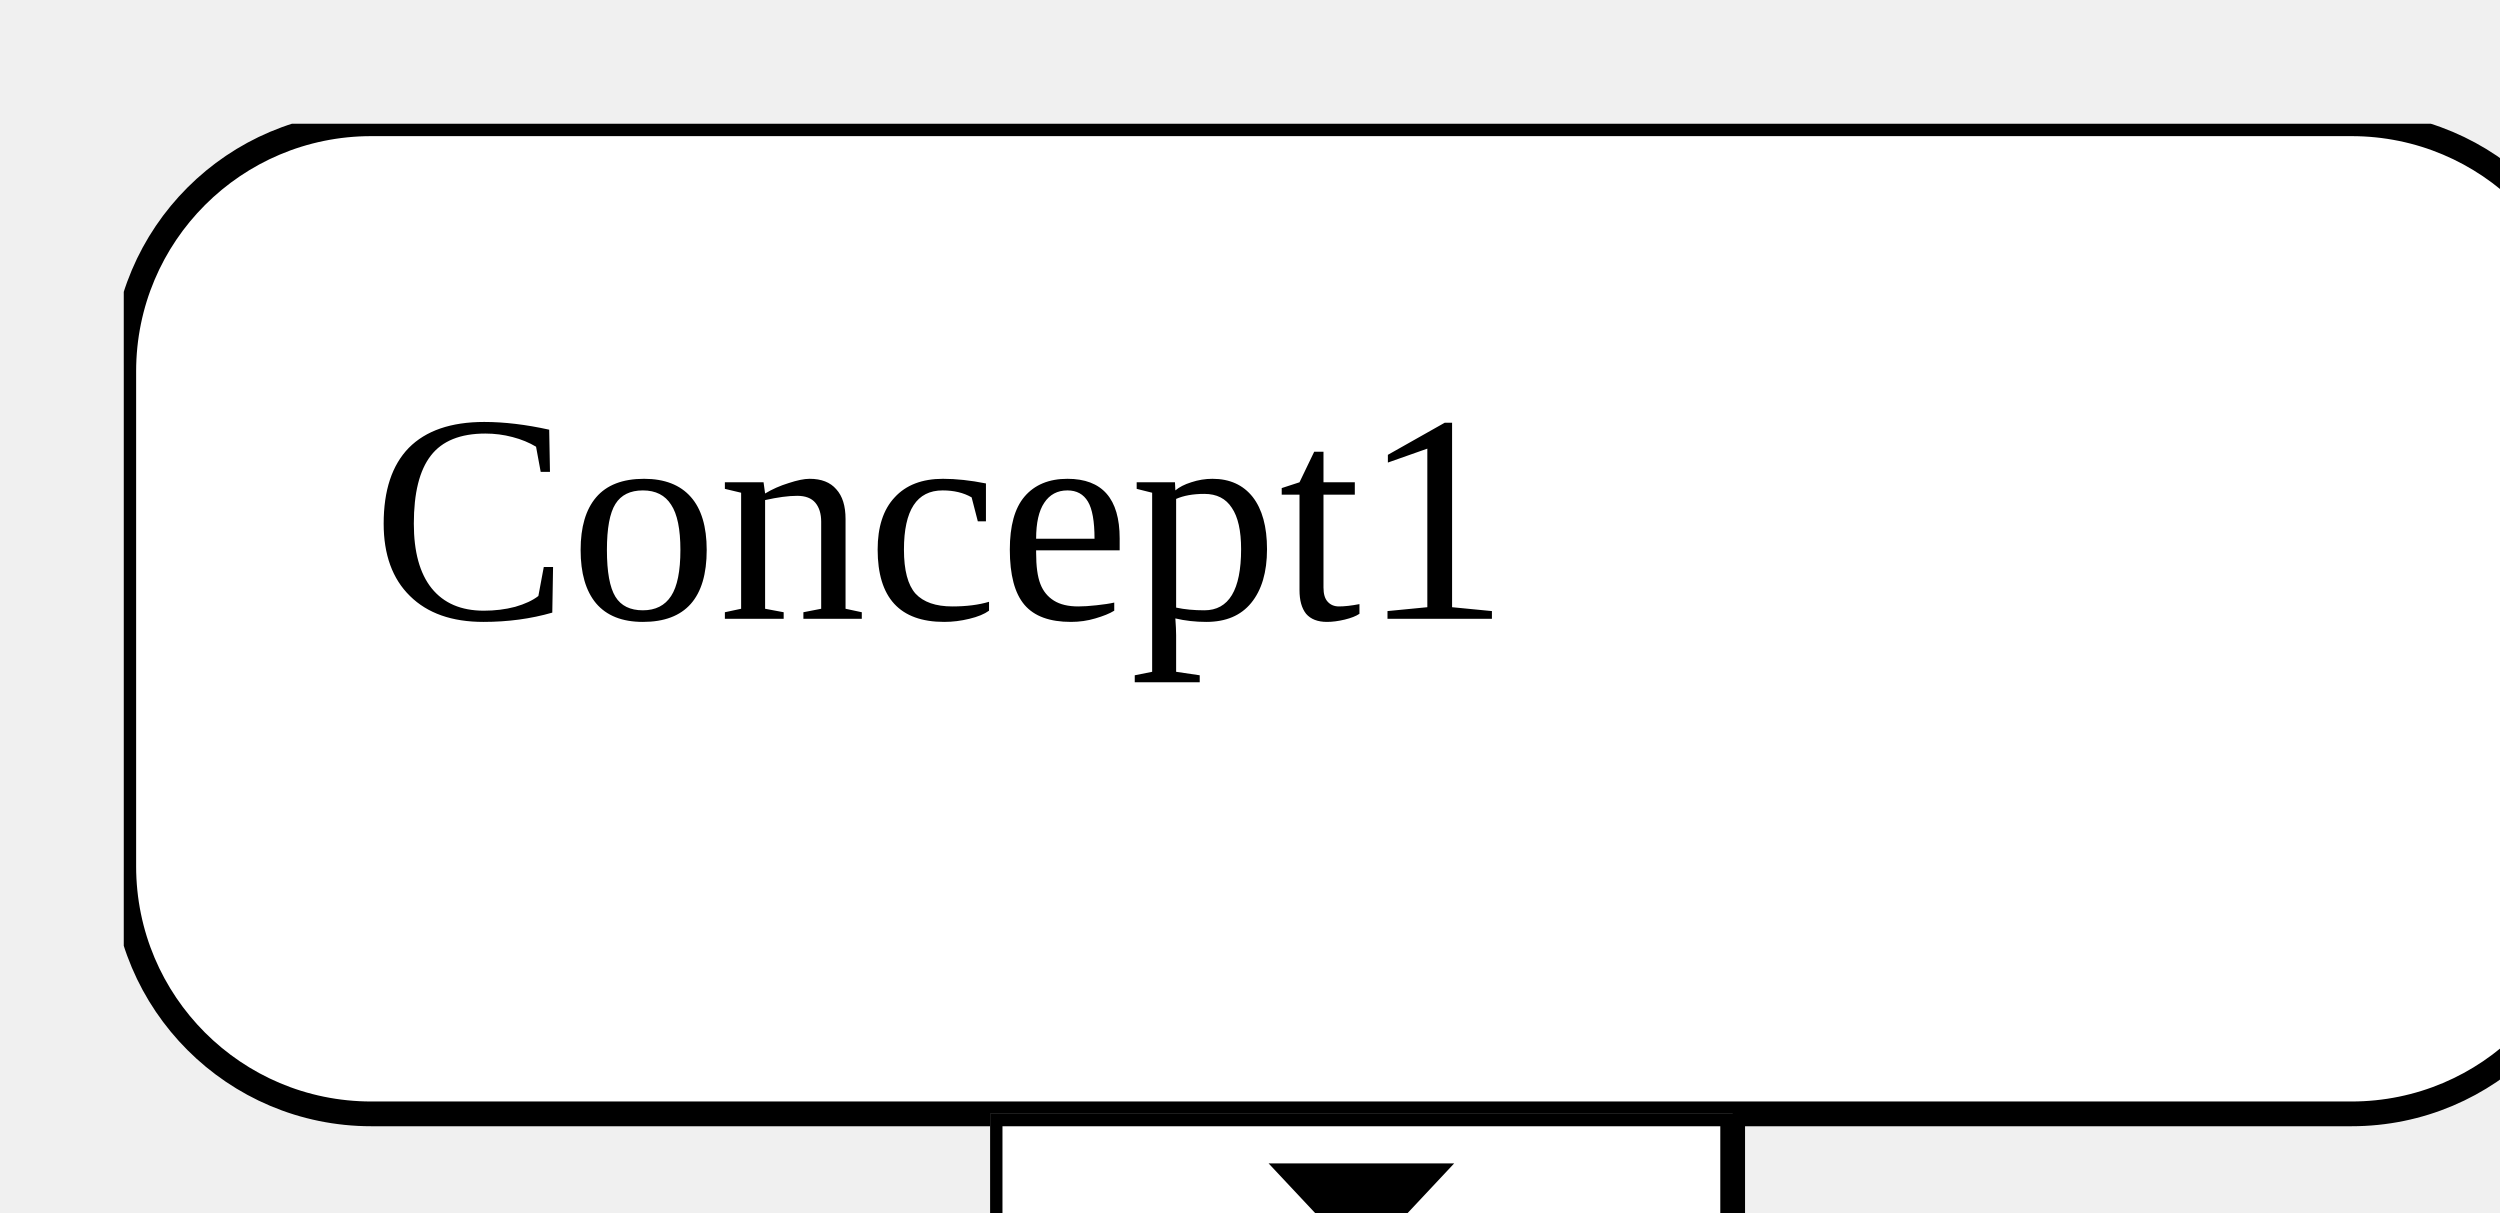
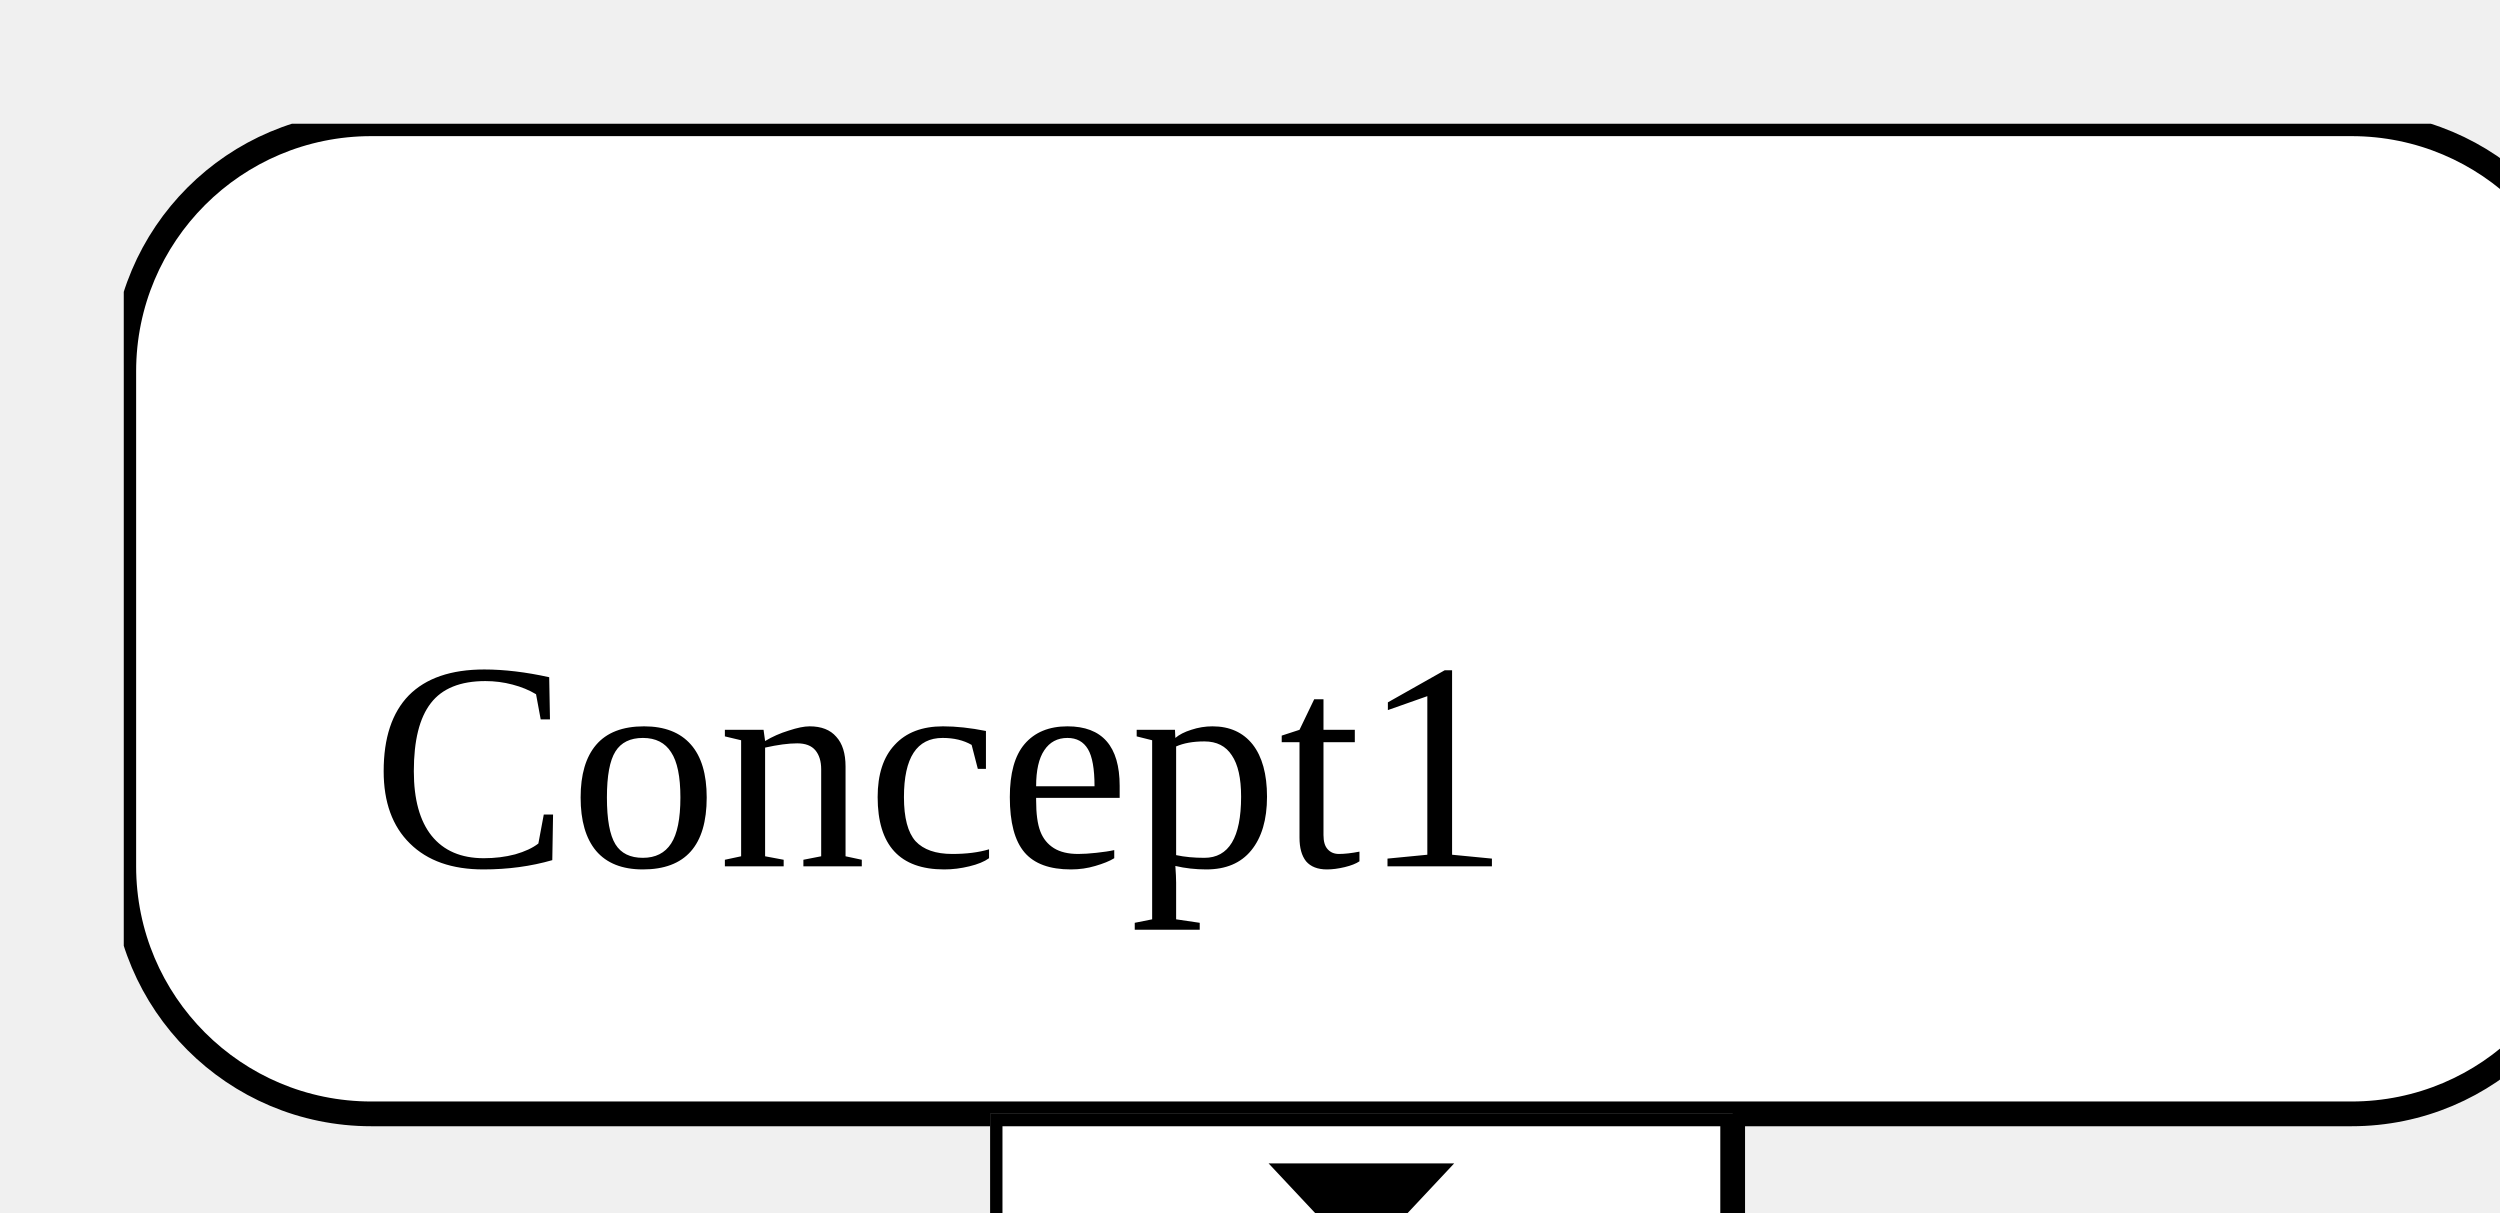
<svg xmlns="http://www.w3.org/2000/svg" version="1.1">
  <svg id="n1" x="5.0" y="5.0">
    <svg>
      <rect fill="#FFFFFF" stroke="#000000" rx="10.0" ry="10.0" width="100.0" height="40.0" x="0.0" y="0.0" />
-       <text x="10.0" y="20.0">Concept1</text>
+       <text x="10.0" y="30.0">Concept1</text>
    </svg>
    <svg x="35.0" y="40.0">
      <rect fill="#FFFFFF" stroke="#000000" width="30.0" height="8.0" x="0.0" y="0.0" />
      <polygon points="11.25,2.0 18.75,2.0 15.0,6.0 " fill="#000000" />
    </svg>
  </svg>
</svg>
